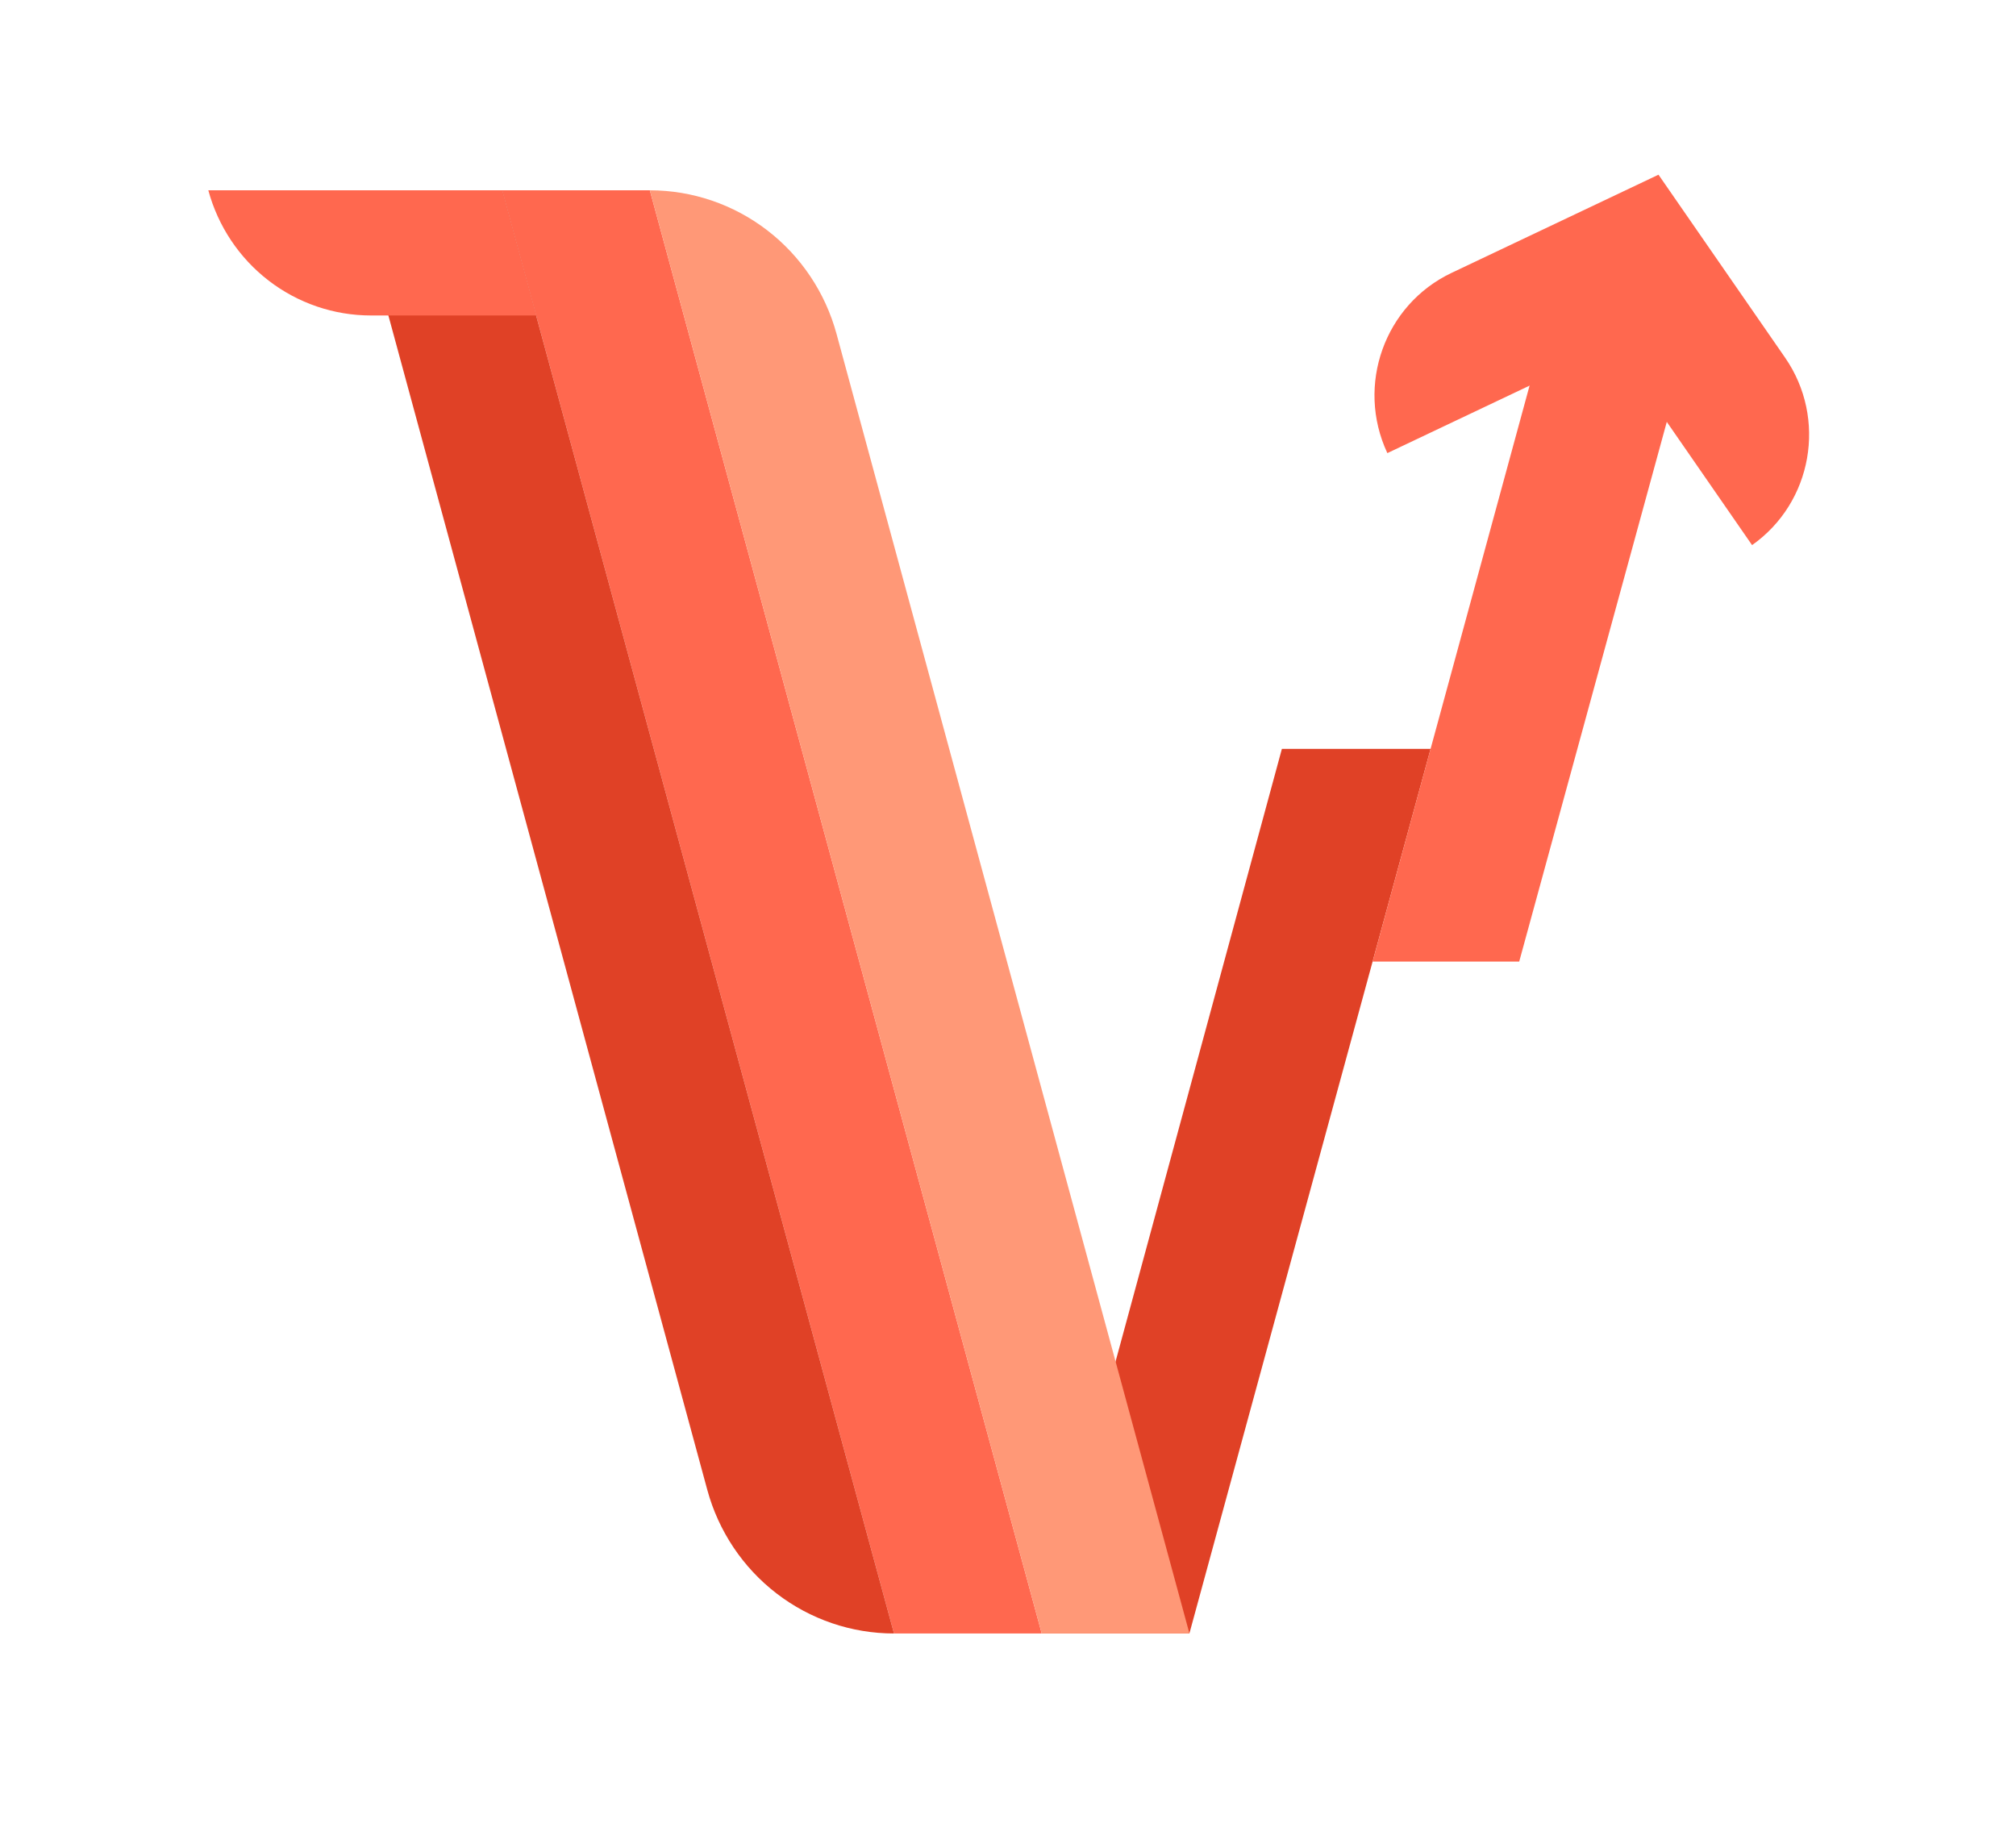
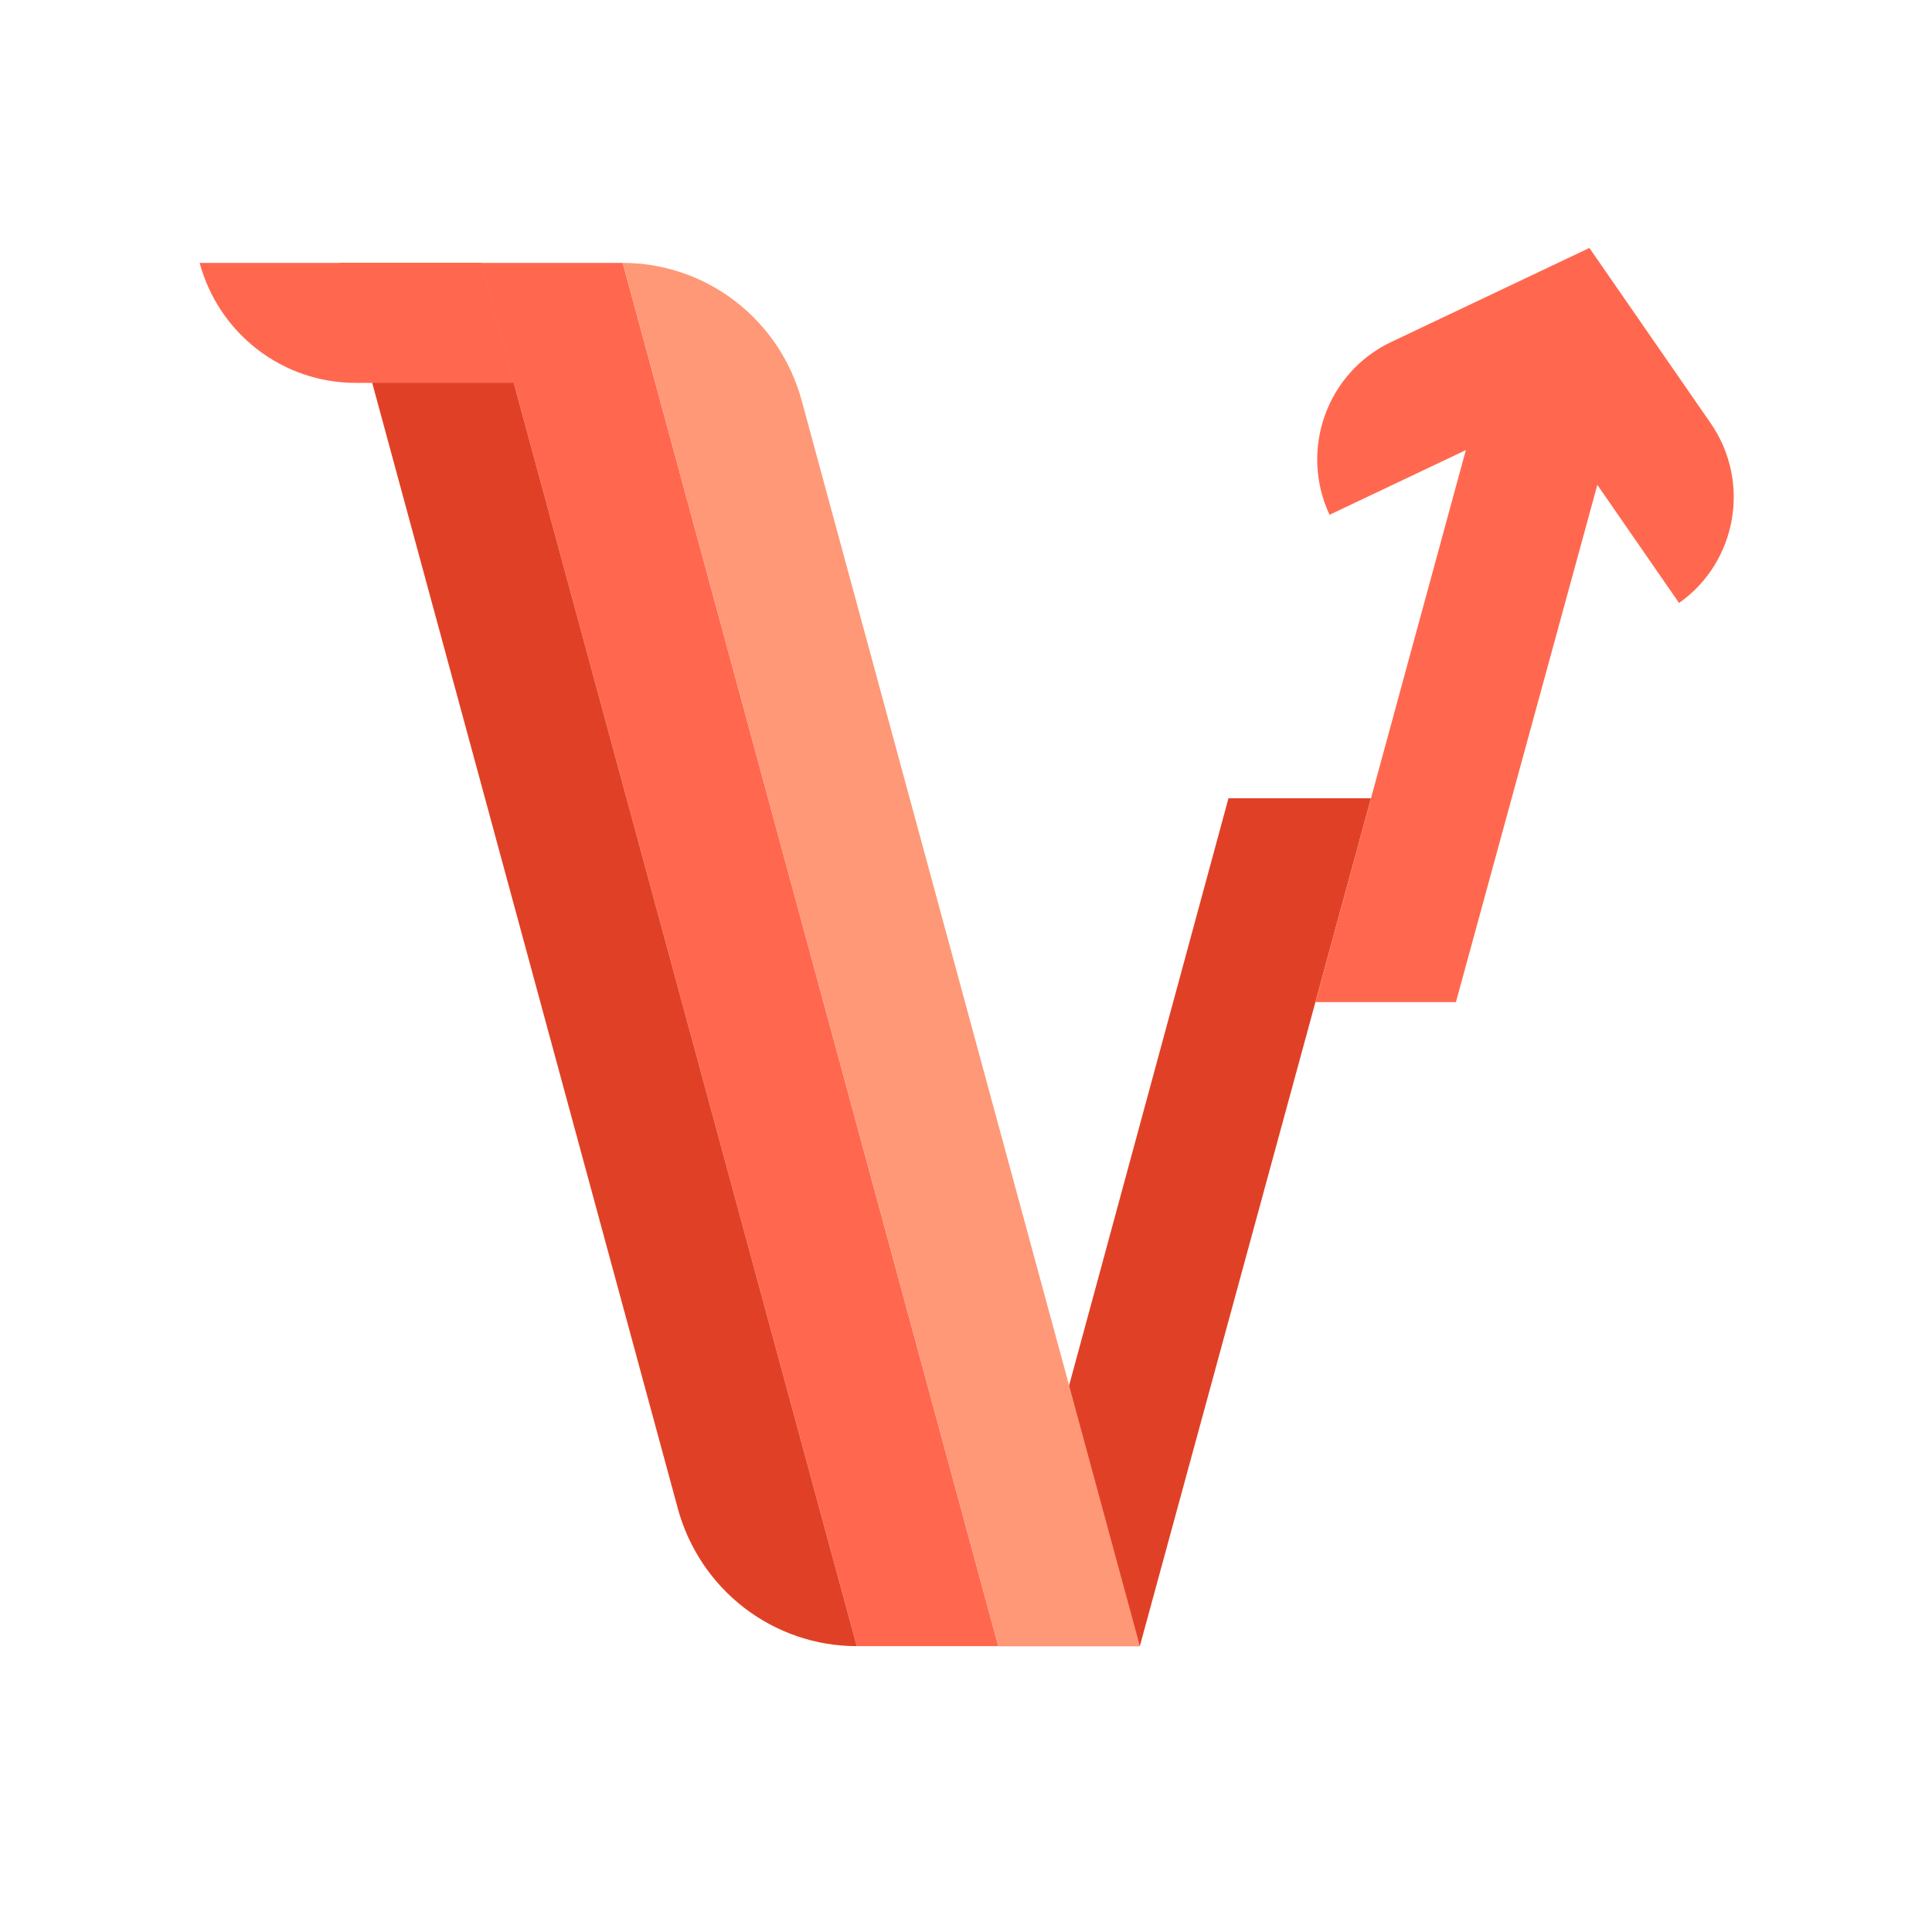
- <svg xmlns="http://www.w3.org/2000/svg" viewBox="150 125 300 275" fill="none" role="img" aria-labelledby="victory-title">
+ <svg xmlns="http://www.w3.org/2000/svg" viewBox="150 125 300 275" fill="none" width="20" height="20" role="img" aria-labelledby="victory-title">
  <g>
    <path fill="#FFF" d="M24 14 637 0 698 575 24 553Z" />
    <path fill-rule="evenodd" clip-rule="evenodd" d="M224.72 153.323H246.7L305.019 368.113H283.037L224.72 153.323Z" fill="#FF684F" />
    <path fill-rule="evenodd" clip-rule="evenodd" d="M362.887 236.456H340.757L305.02 368.113H326.993L362.887 236.456Z" fill="#E04126" />
    <path fill-rule="evenodd" clip-rule="evenodd" d="M402.364 171.952H380.46L354.259 268.11H376.073L402.364 171.952Z" fill="#FF684F" />
    <path fill-rule="evenodd" clip-rule="evenodd" d="M202.738 153.323H224.72L283.037 368.113C276.722 368.113 270.582 366.021 265.562 362.158C260.541 358.295 256.919 352.876 255.251 346.734L202.738 153.323Z" fill="#E04126" />
    <path fill-rule="evenodd" clip-rule="evenodd" d="M246.701 153.323C253.016 153.323 259.156 155.416 264.176 159.279C269.197 163.141 272.819 168.561 274.487 174.703L327 368.113H305.019L246.701 153.323V153.323Z" fill="#FF9877" />
    <path fill-rule="evenodd" clip-rule="evenodd" d="M224.72 153.323L229.788 171.952H205.193C199.693 171.952 194.345 170.128 189.973 166.762C185.602 163.396 182.449 158.674 181 153.323H224.72Z" fill="#FF684F" />
    <path d="M410.724 206.13C419.717 199.788 421.914 187.298 415.635 178.223L396.799 151L366.01 165.612C356.028 170.349 351.744 182.35 356.442 192.416L356.452 192.437L390.176 176.432L410.724 206.129V206.13Z" fill="#FF684F" />
  </g>
-   <defs>
-     <clipPath id="Open Source / Victory__a">
-       <path fill="#fff" d="M0 0H600V600H0z" />
-     </clipPath>
-   </defs>
</svg>
